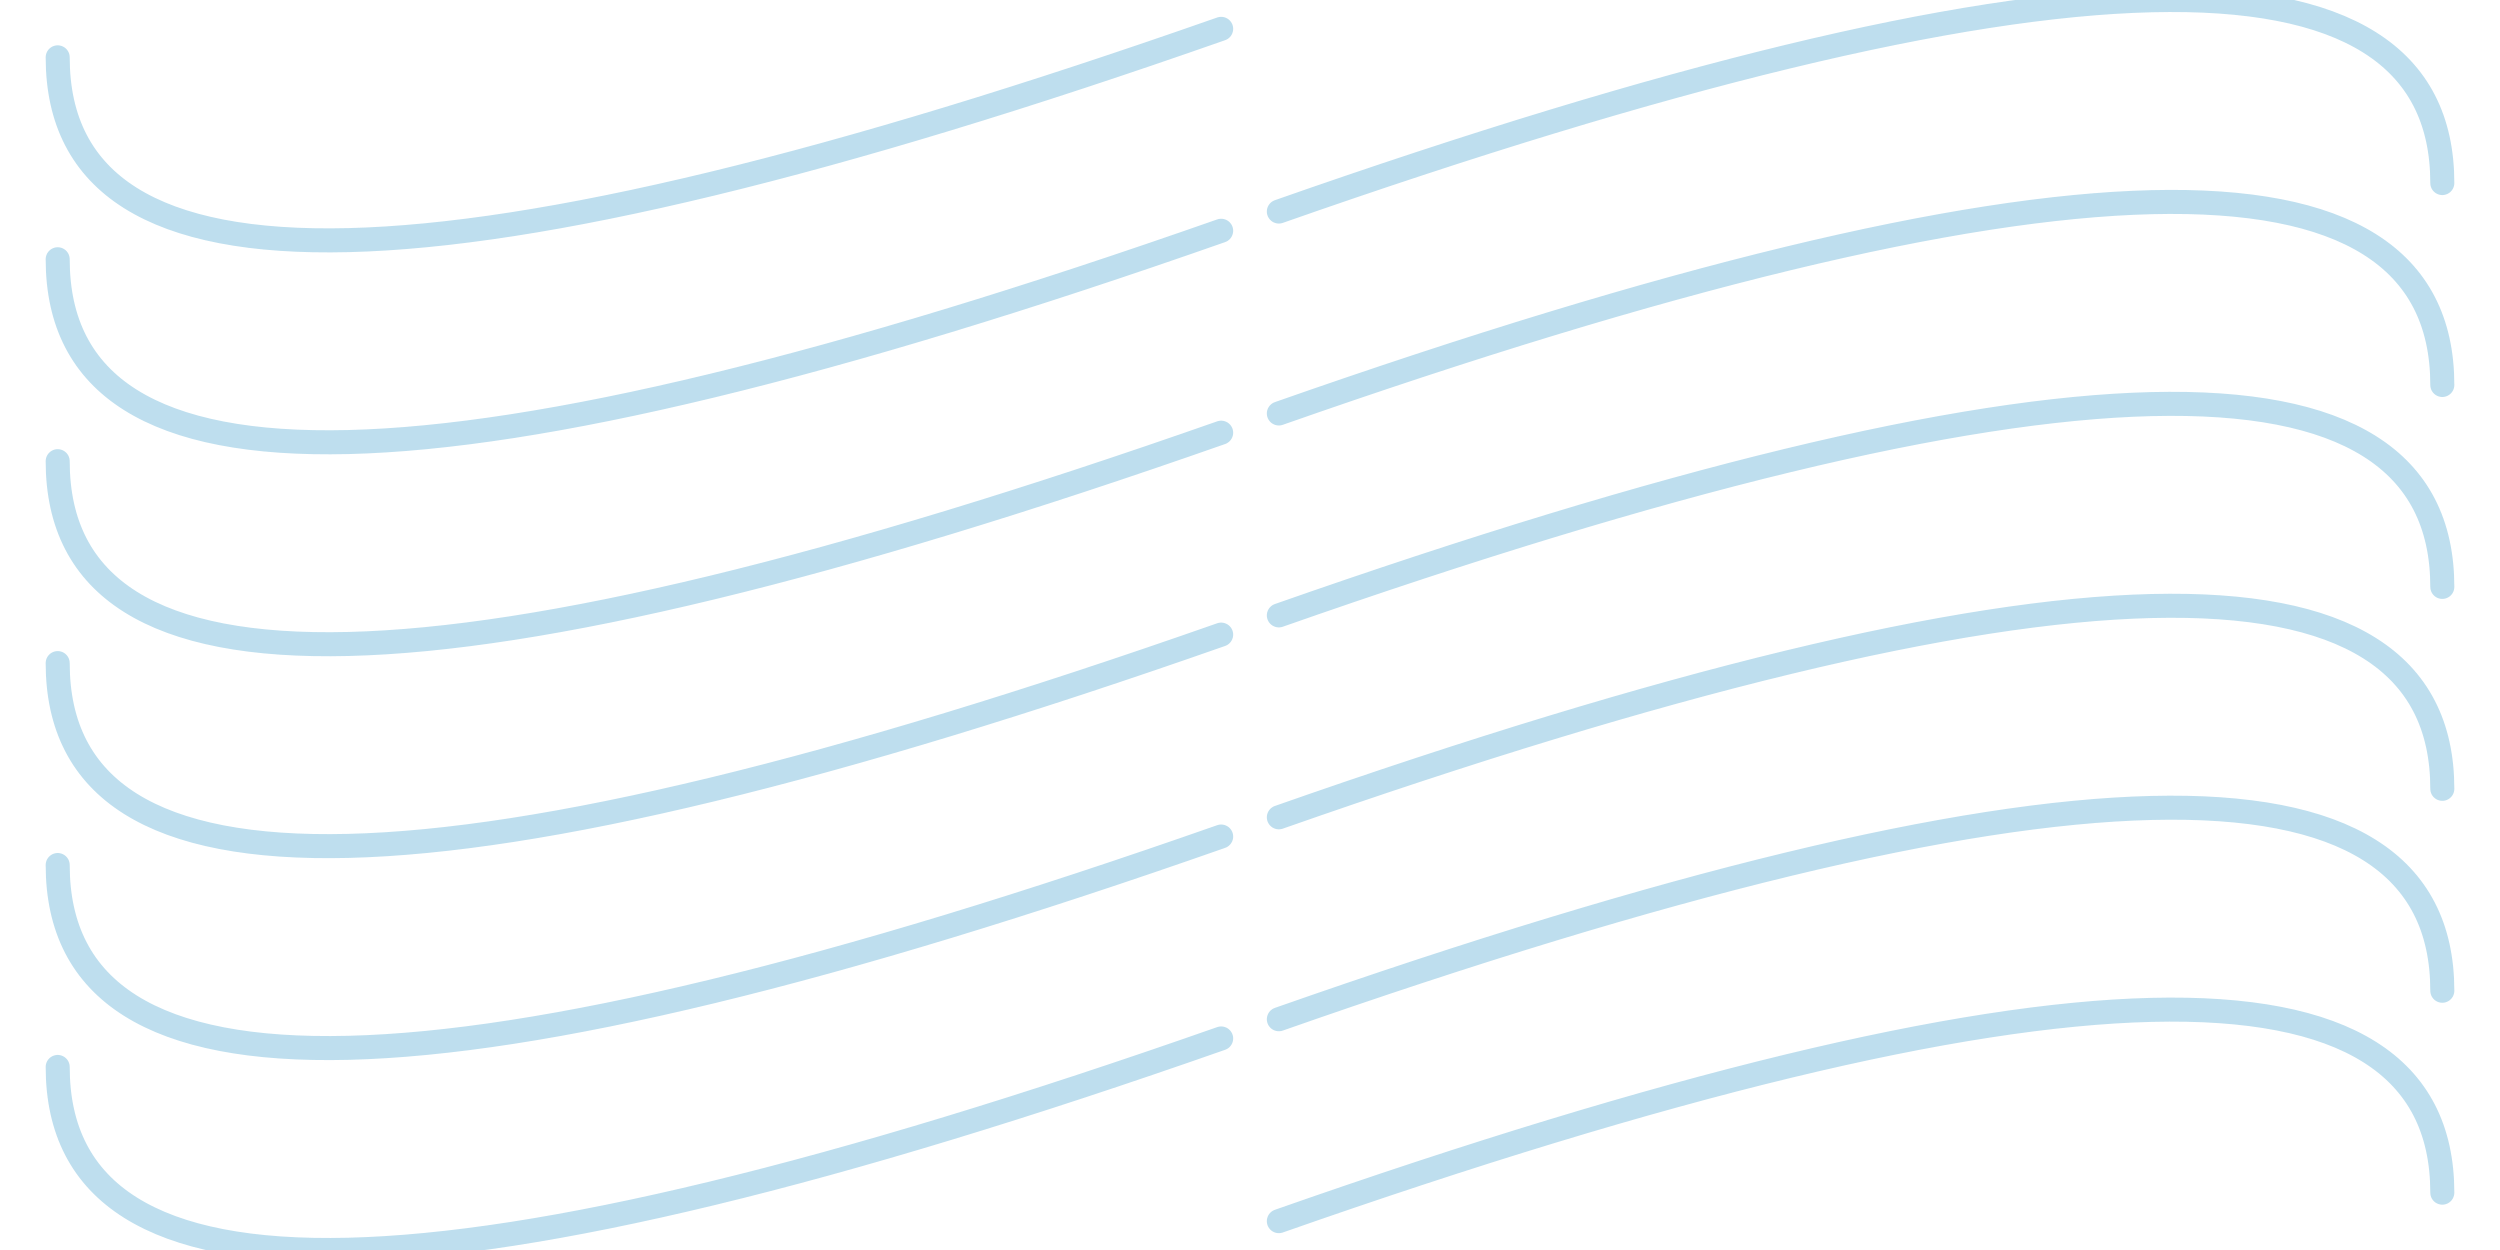
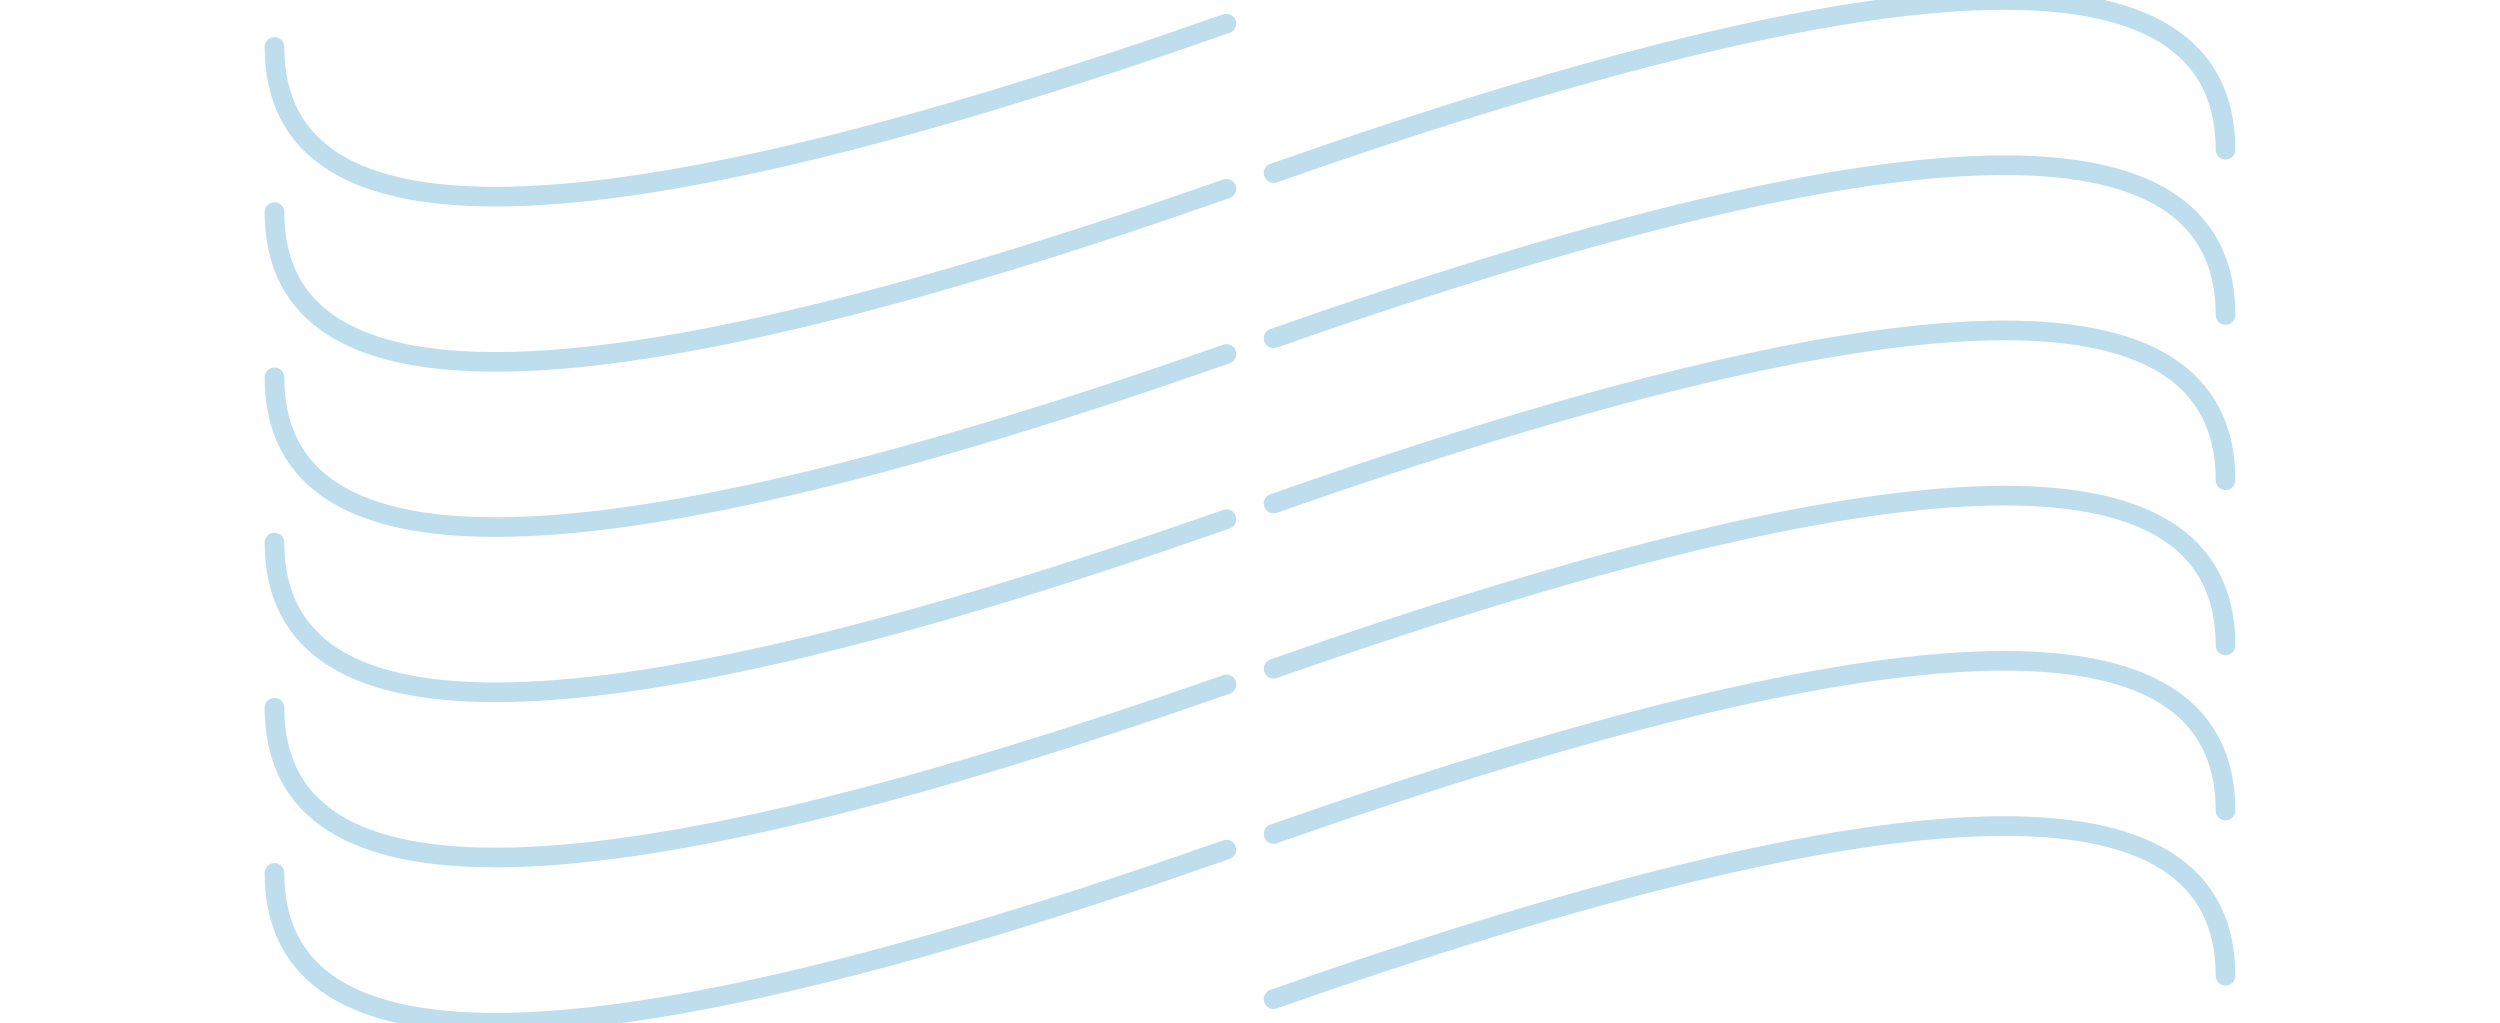
- <svg xmlns="http://www.w3.org/2000/svg" width="240" height="120" viewBox="0 0 248 130">
+ <svg xmlns="http://www.w3.org/2000/svg" width="220" height="90" viewBox="0 0 248 130">
  <g fill="none" fill-rule="evenodd" opacity=".33">
    <g>
      <g>
        <g>
          <g>
            <path d="M0 0H248V130H0z" transform="translate(-68 -566) translate(0 516) translate(68 50) rotate(180 124 65)" />
            <path stroke="#399CCB" stroke-linecap="round" stroke-width="2.5" d="M0 89.963C0 116.298 40.333 115.31 121 87M248 103.037c0-26.335-40.333-25.347-121 2.963M248 124.037c0-26.335-40.333-25.347-121 2.963M0 26.963C0 53.298 40.333 52.31 121 24M0 5.963C0 32.298 40.333 31.31 121 3M248 40.037C248 13.702 207.667 14.69 127 43M248 19.037C248-7.298 207.667-6.31 127 22M0 110.963C0 137.298 40.333 136.31 121 108M0 47.963C0 74.298 40.333 73.31 121 45M248 61.037C248 34.702 207.667 35.69 127 64M0 68.963C0 95.298 40.333 94.31 121 66M248 82.037C248 55.702 207.667 56.69 127 85" transform="translate(-68 -566) translate(0 516) translate(68 50) rotate(180 124 65)" />
          </g>
        </g>
      </g>
    </g>
  </g>
</svg>
